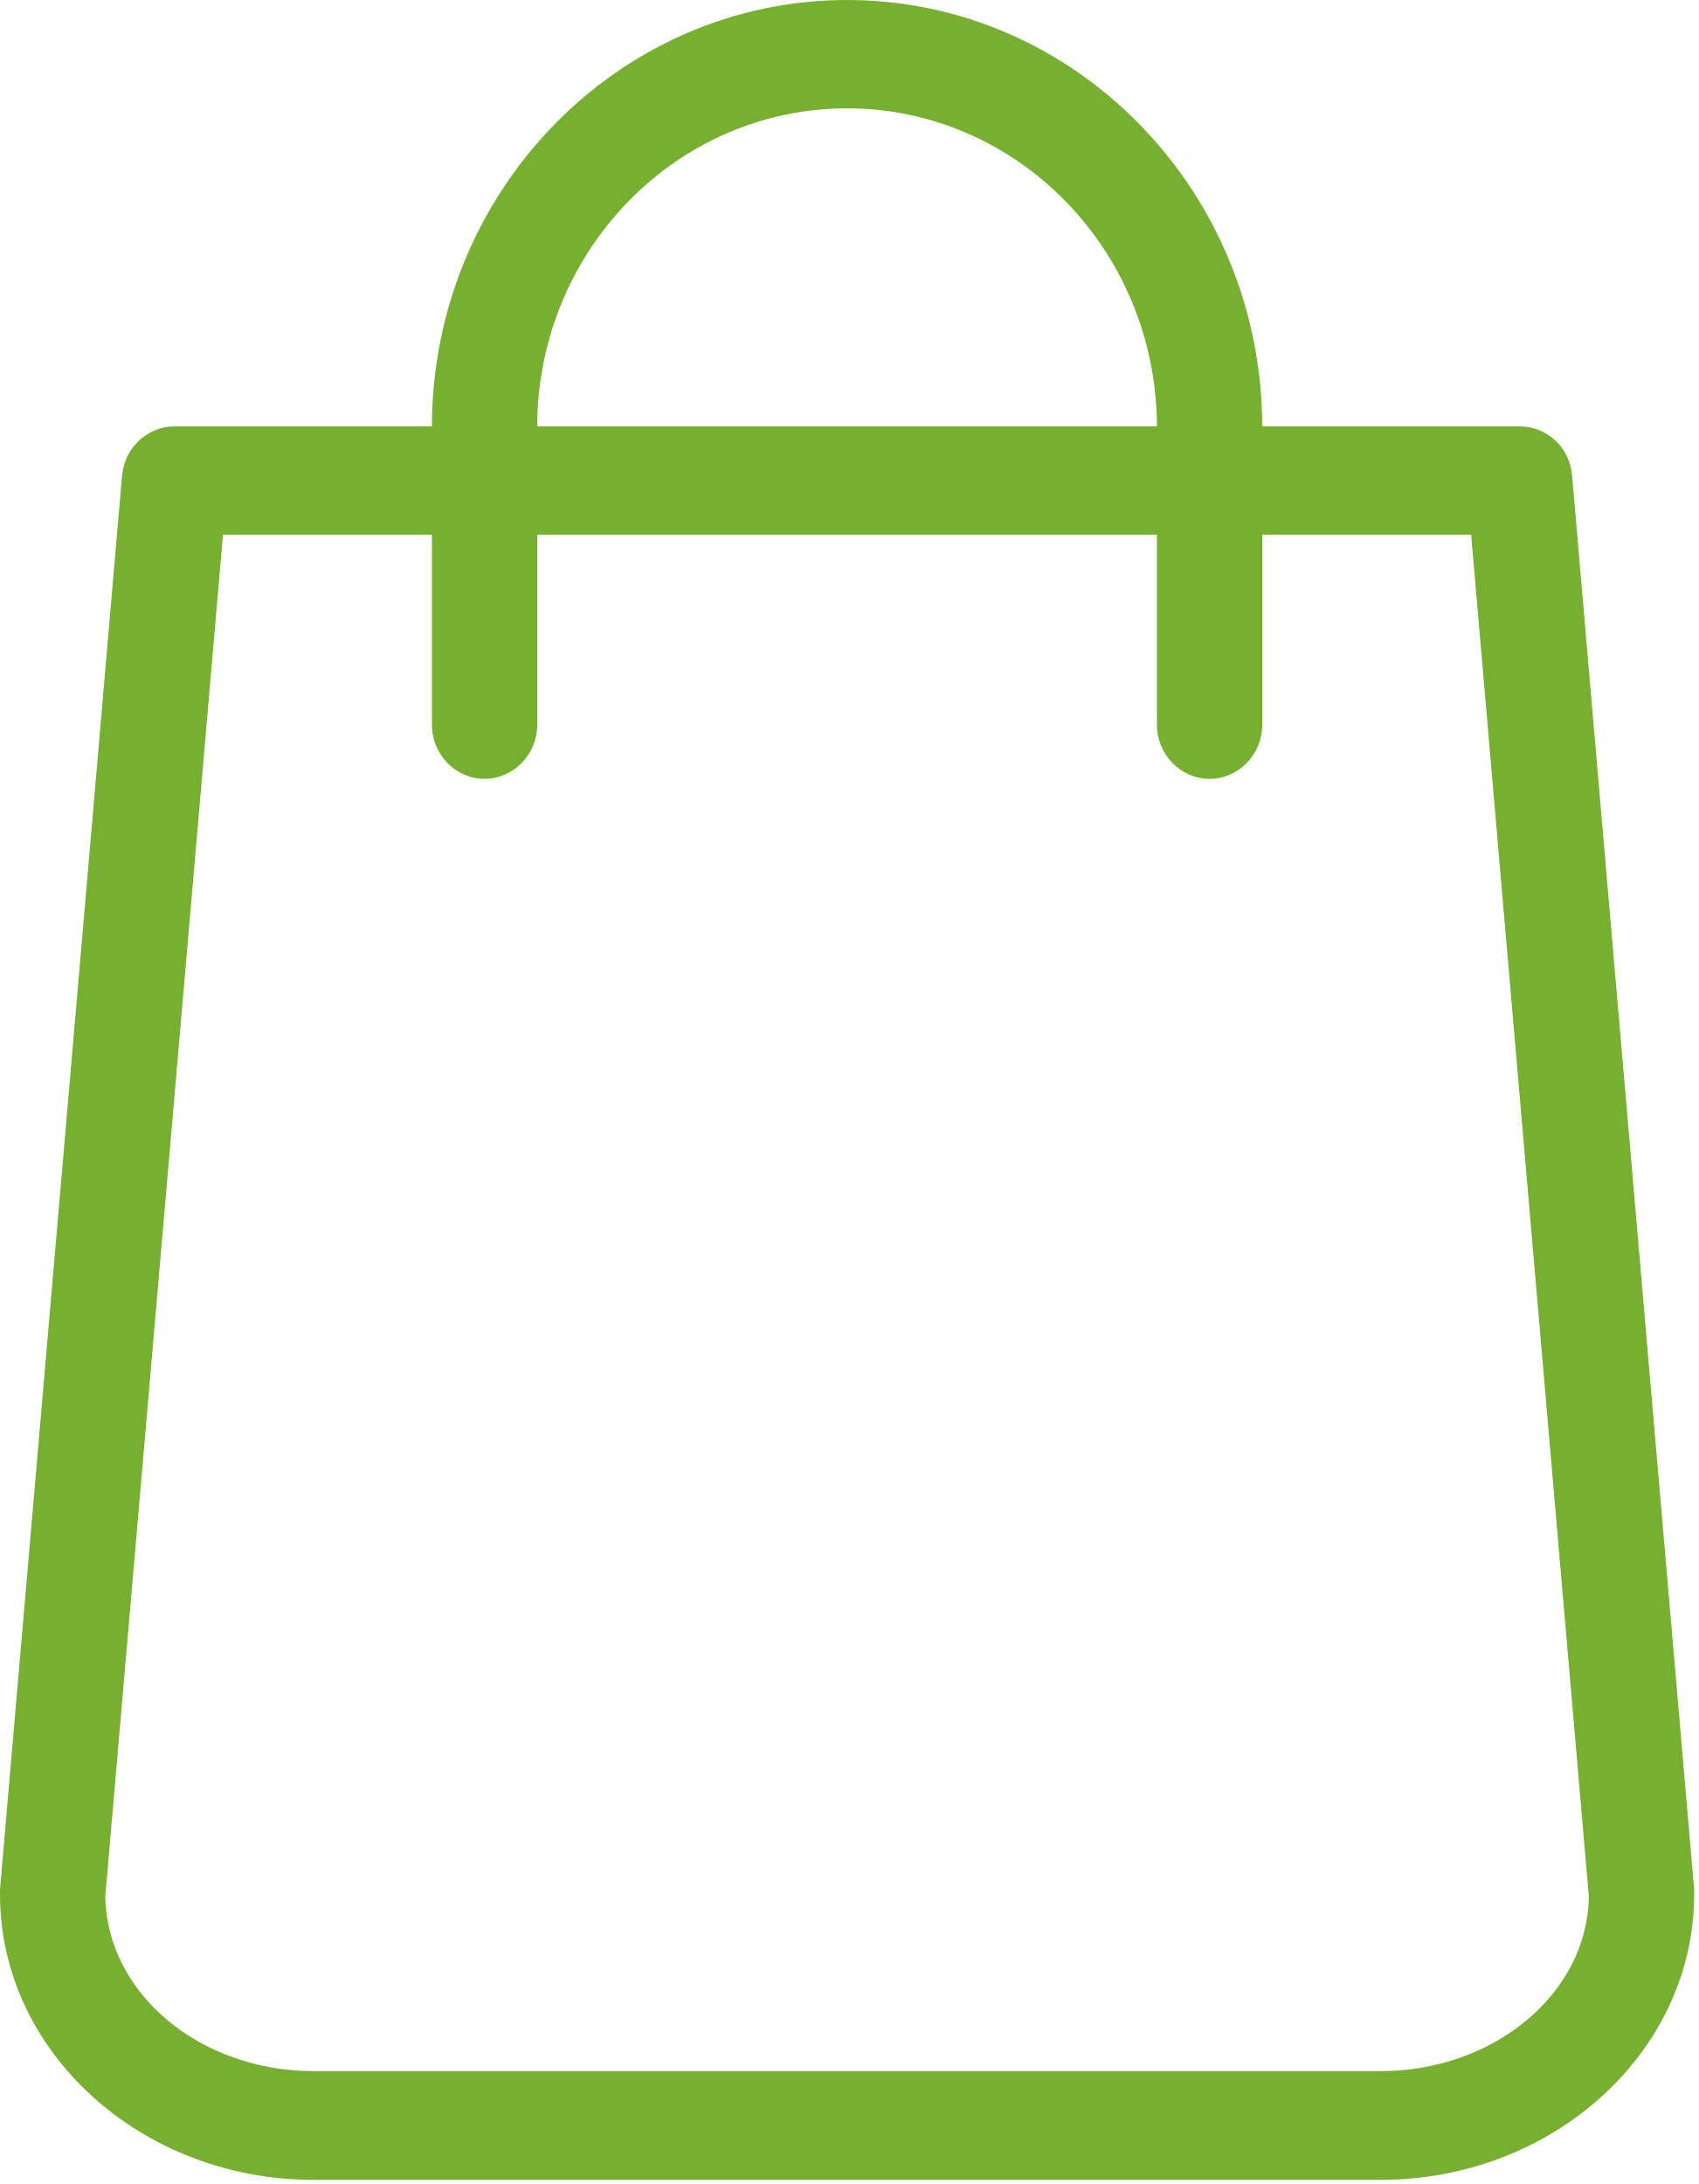
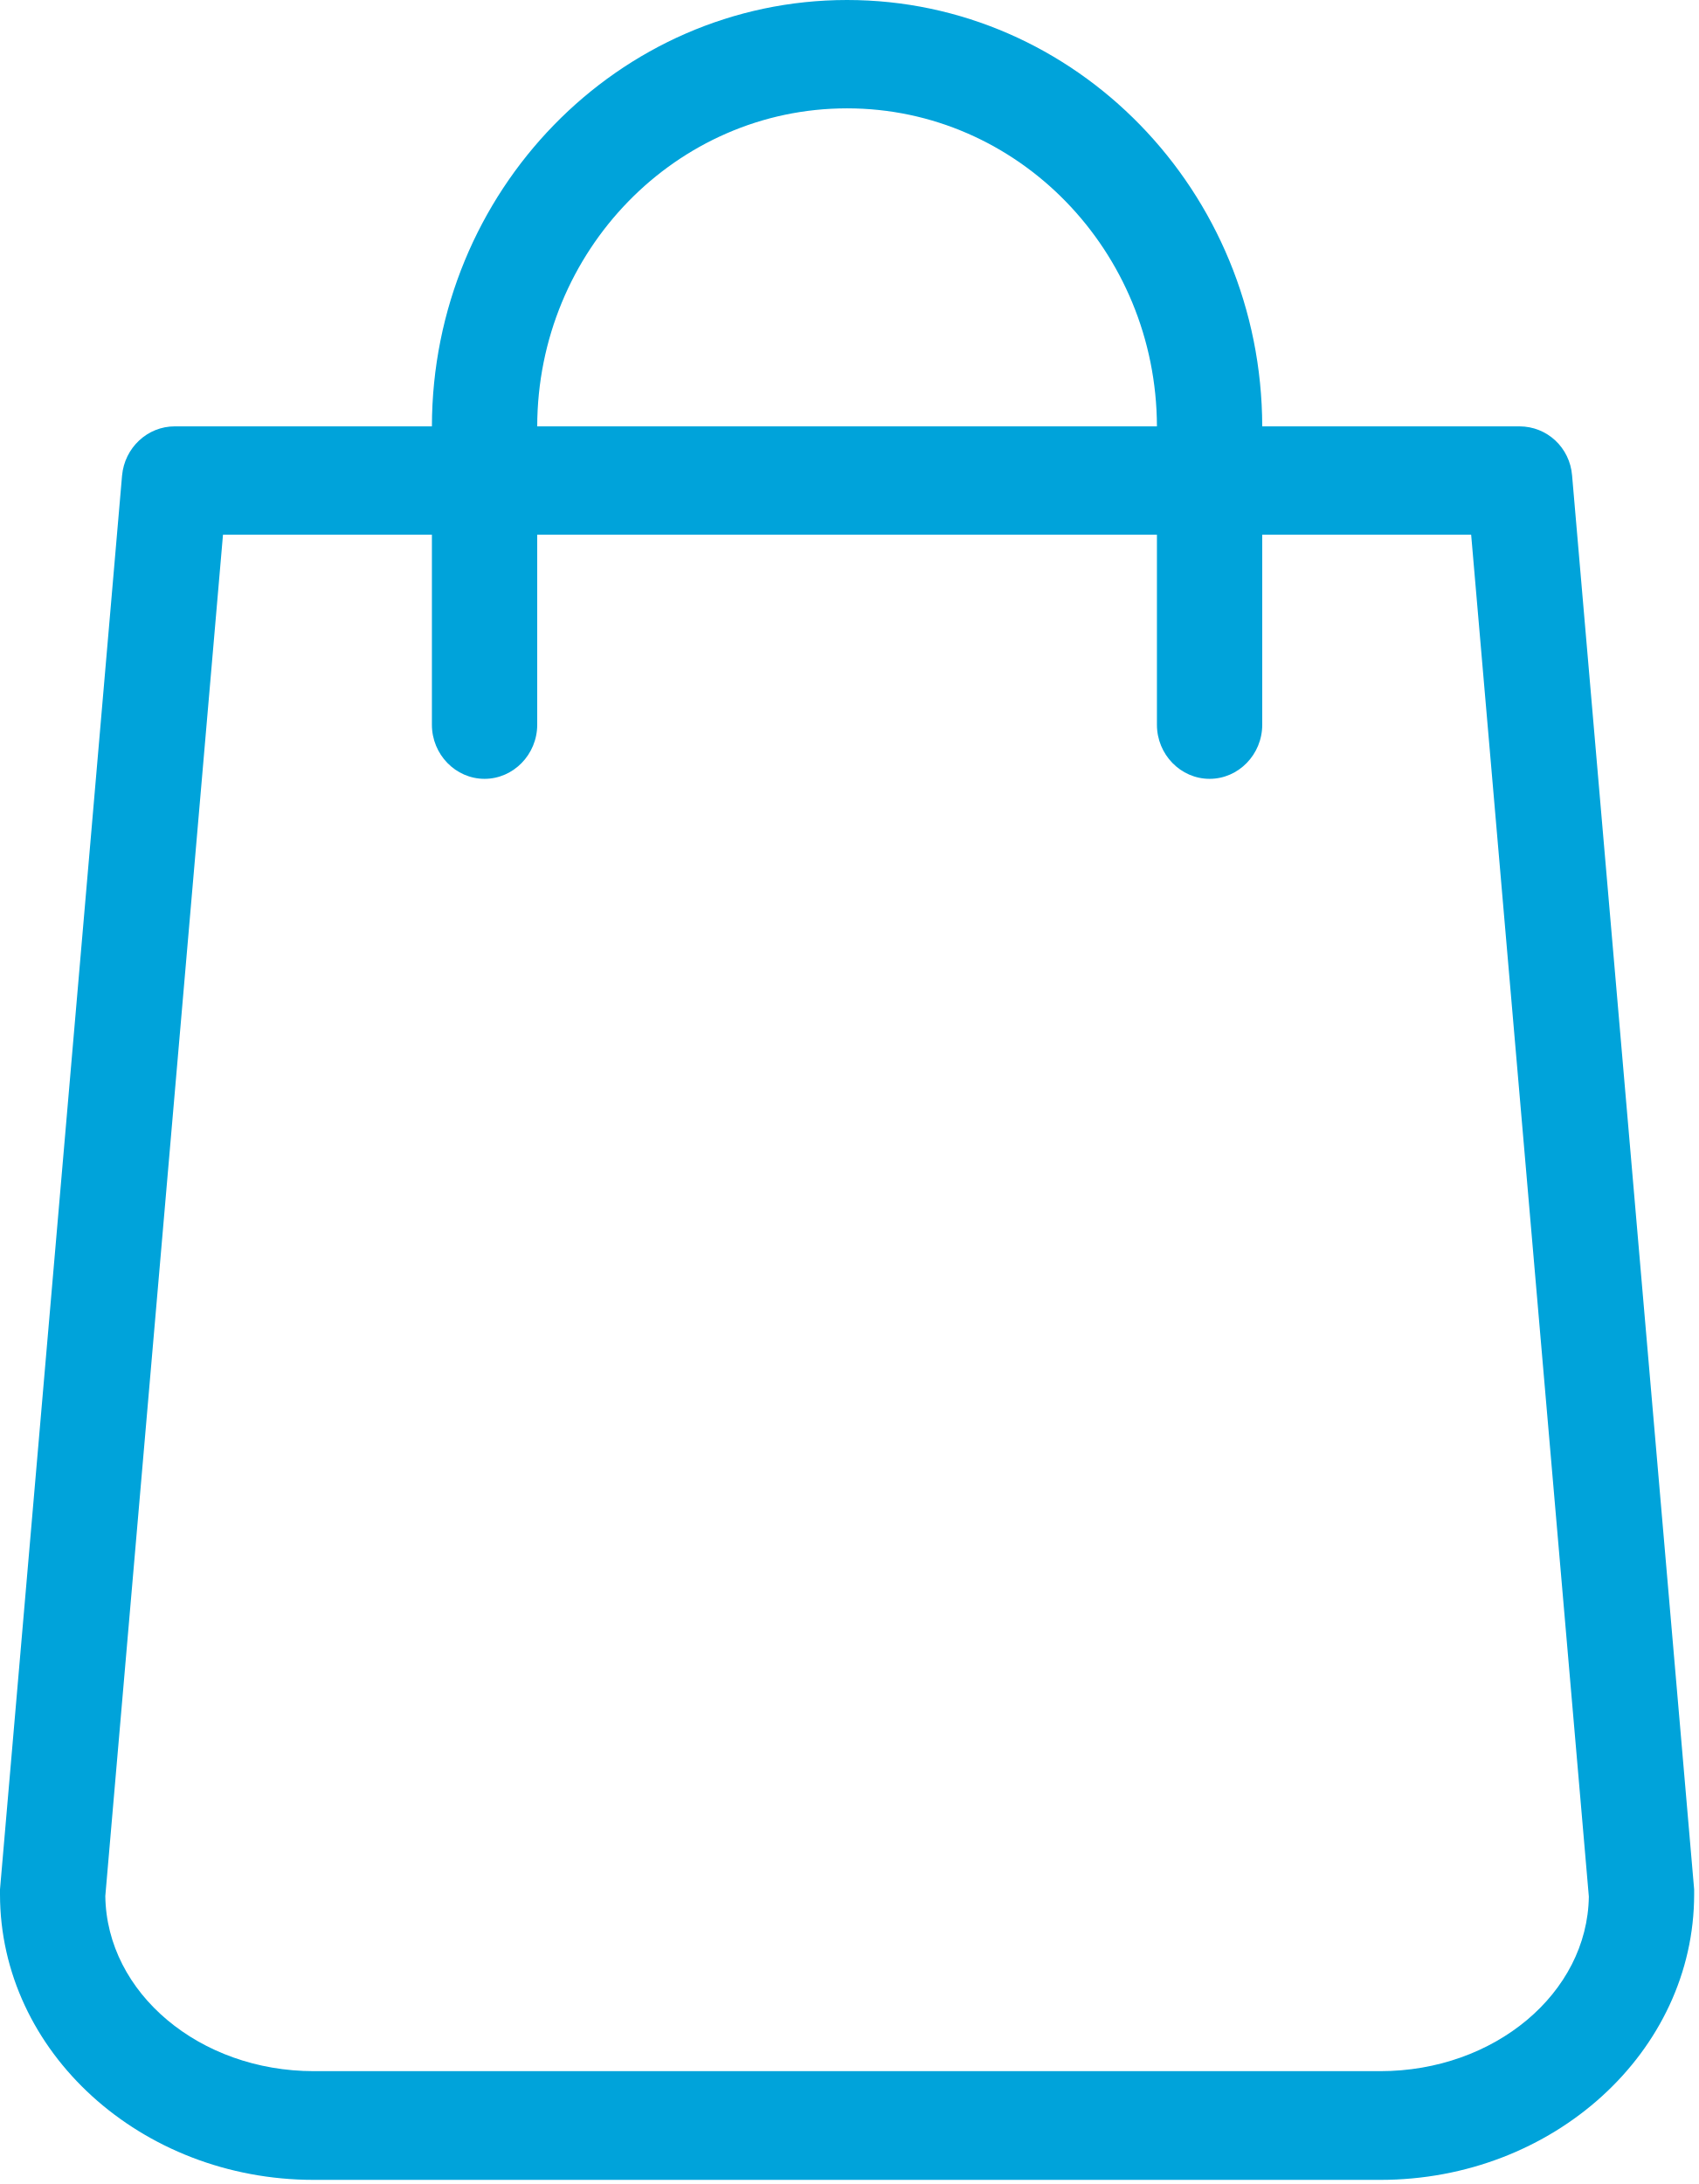
<svg xmlns="http://www.w3.org/2000/svg" width="14px" height="18px" viewbox="0 0 14 18" version="1.1">
-   <path d="M13.964 15.572L12.958 3.92C12.94 3.689 12.752 3.514 12.524 3.514L10.404 3.514C10.4 1.577 8.867 0 6.982 0C5.097 0 3.563 1.577 3.56 3.514L1.44 3.514C1.216 3.514 1.027 3.689 1.006 3.92L0 15.572C0 15.586 0 15.598 0 15.612C0 16.91 1.161 17.966 2.587 17.966L11.377 17.966C12.803 17.966 13.964 16.91 13.964 15.612C13.964 15.598 13.964 15.586 13.964 15.572ZM6.982 0.893C8.389 0.893 9.532 2.068 9.536 3.514L4.428 3.514C4.431 2.068 5.574 0.893 6.982 0.893ZM11.377 17.07L2.587 17.07C1.646 17.07 0.879 16.427 0.868 15.627L1.838 4.407L3.56 4.407L3.56 5.973C3.56 6.218 3.755 6.419 3.994 6.419C4.232 6.419 4.428 6.218 4.428 5.973L4.428 4.407L9.536 4.407L9.536 5.973C9.536 6.218 9.731 6.419 9.97 6.419C10.209 6.419 10.404 6.218 10.404 5.973L10.404 4.407L12.126 4.407L13.096 15.631C13.085 16.427 12.318 17.07 11.377 17.07Z" id="Shape" fill=" #77b030" stroke="none" />
+   <path d="M13.964 15.572L12.958 3.92C12.94 3.689 12.752 3.514 12.524 3.514L10.404 3.514C10.4 1.577 8.867 0 6.982 0C5.097 0 3.563 1.577 3.56 3.514L1.44 3.514C1.216 3.514 1.027 3.689 1.006 3.92L0 15.572C0 15.586 0 15.598 0 15.612C0 16.91 1.161 17.966 2.587 17.966L11.377 17.966C12.803 17.966 13.964 16.91 13.964 15.612C13.964 15.598 13.964 15.586 13.964 15.572ZM6.982 0.893C8.389 0.893 9.532 2.068 9.536 3.514L4.428 3.514C4.431 2.068 5.574 0.893 6.982 0.893ZM11.377 17.07L2.587 17.07C1.646 17.07 0.879 16.427 0.868 15.627L1.838 4.407L3.56 4.407L3.56 5.973C3.56 6.218 3.755 6.419 3.994 6.419C4.232 6.419 4.428 6.218 4.428 5.973L4.428 4.407L9.536 4.407L9.536 5.973C9.536 6.218 9.731 6.419 9.97 6.419C10.209 6.419 10.404 6.218 10.404 5.973L10.404 4.407L12.126 4.407L13.096 15.631C13.085 16.427 12.318 17.07 11.377 17.07Z" id="Shape" fill="#00A3DA" stroke="none" />
</svg>
